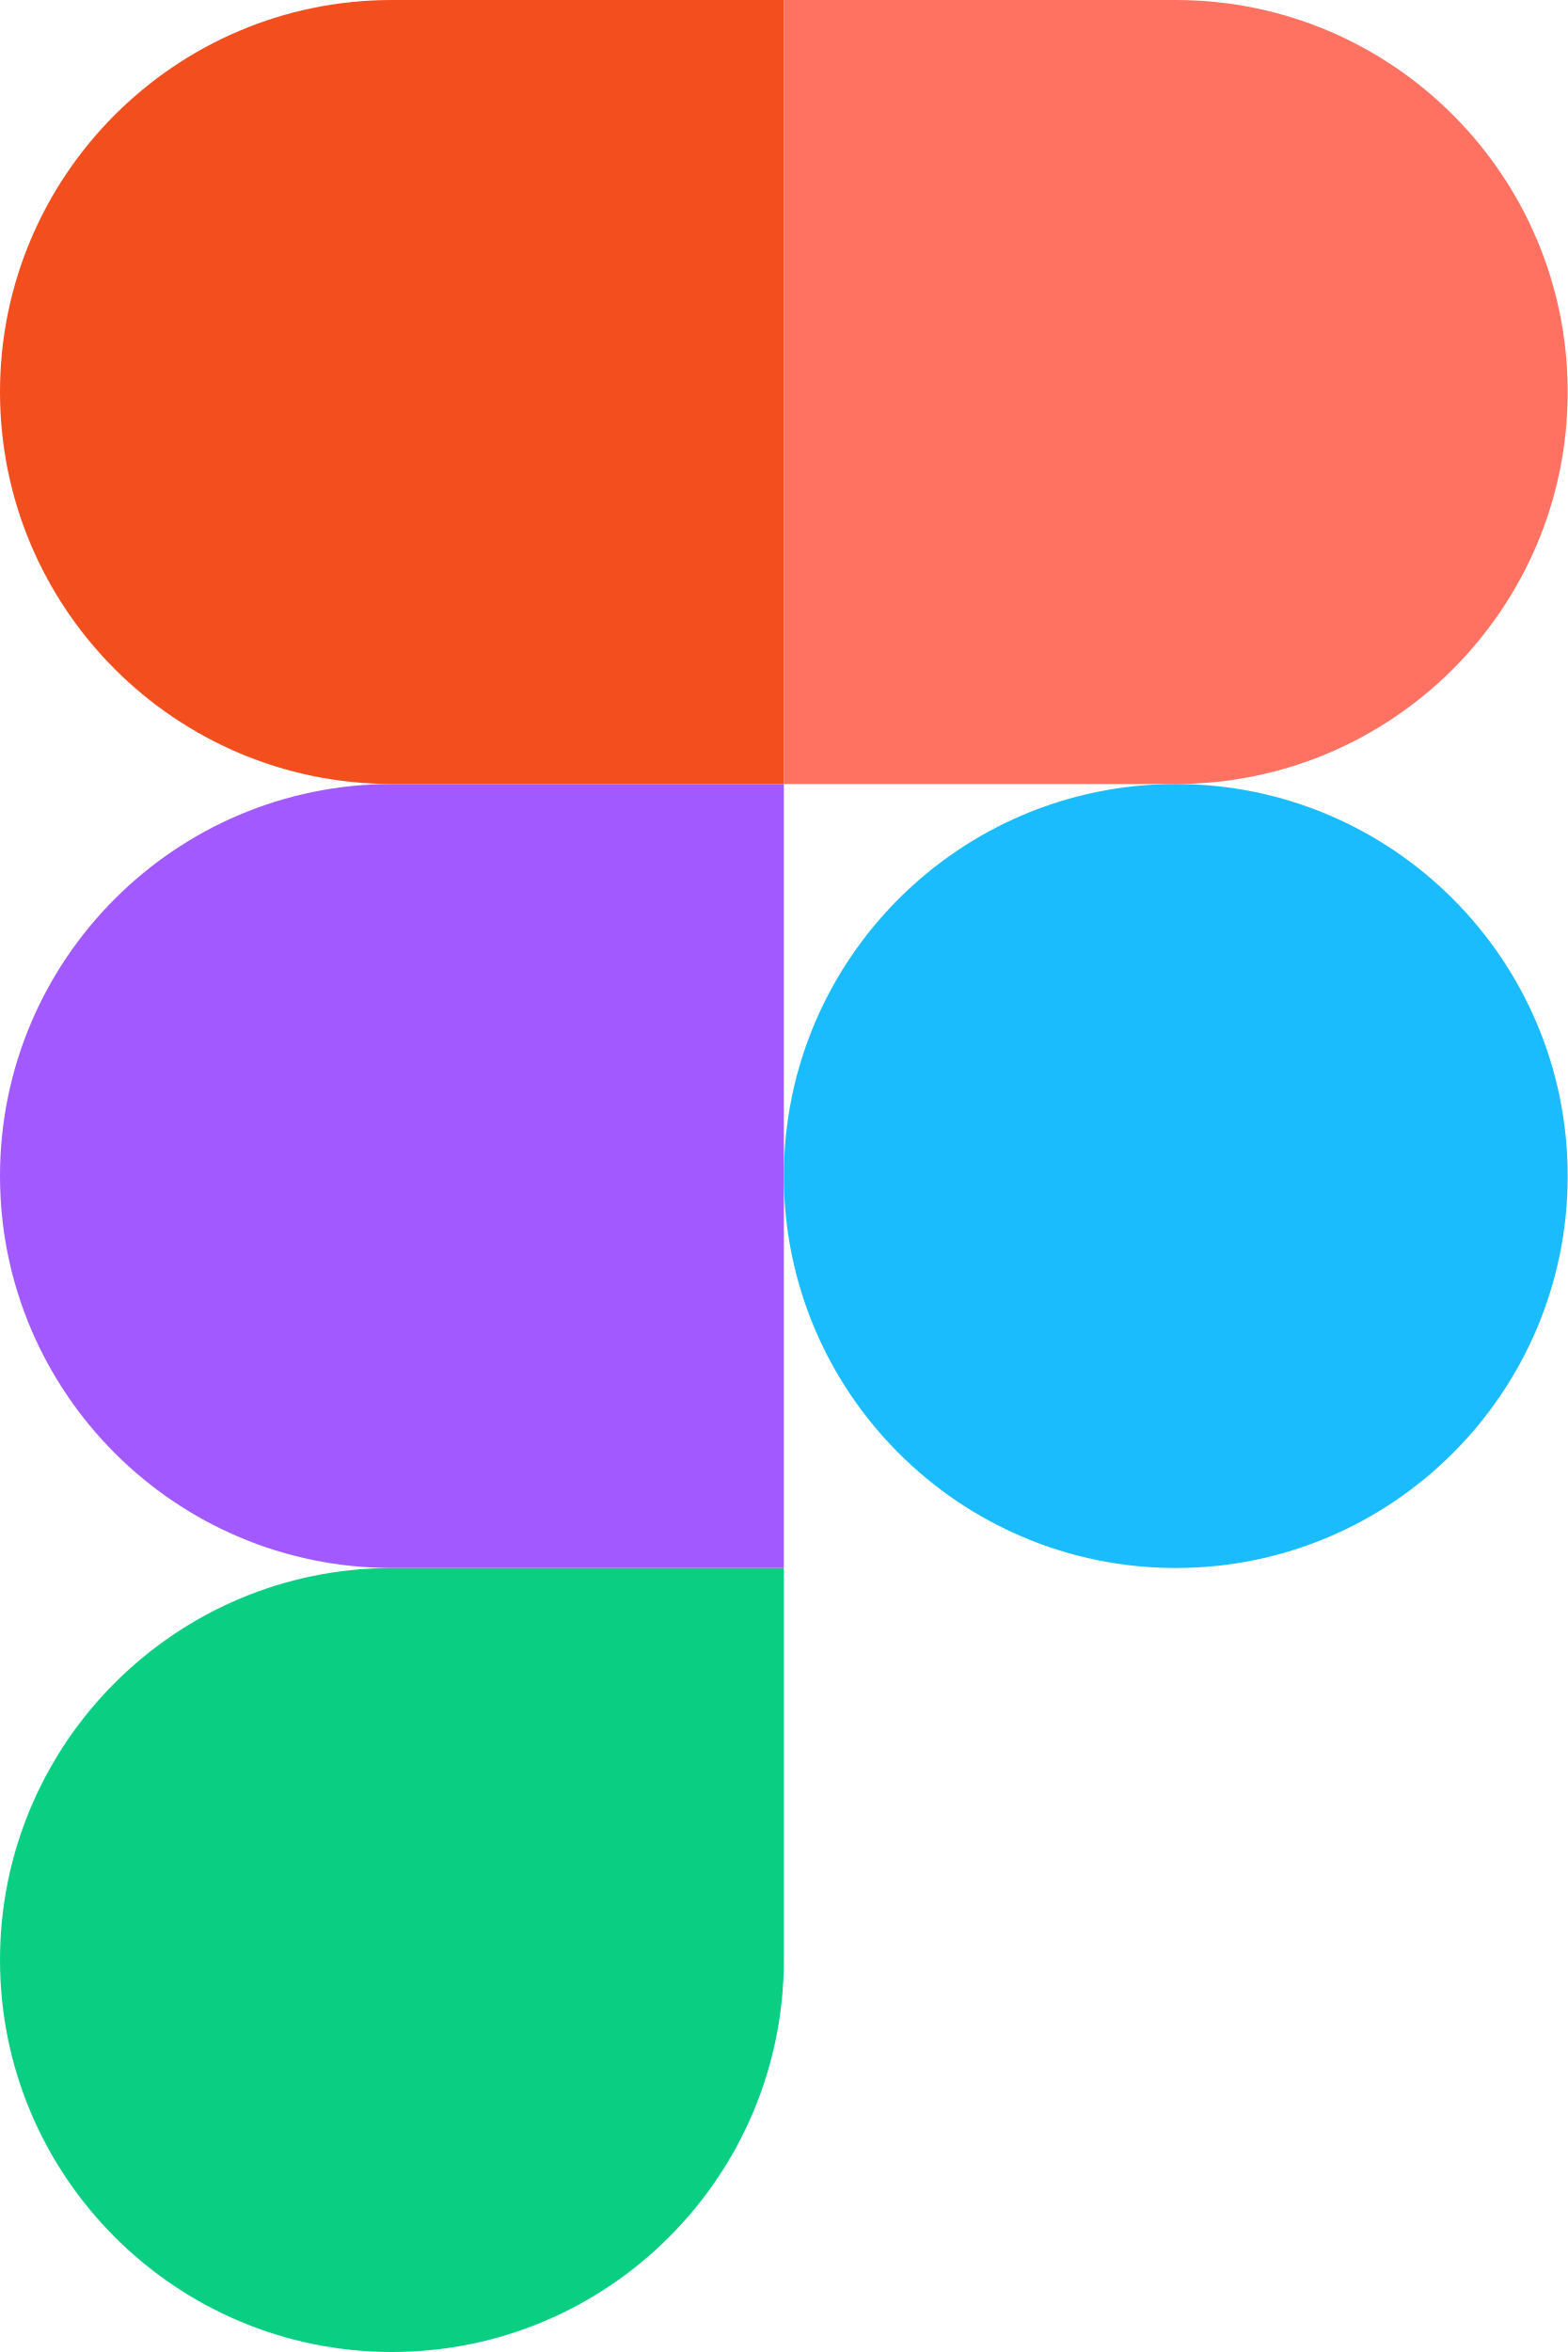
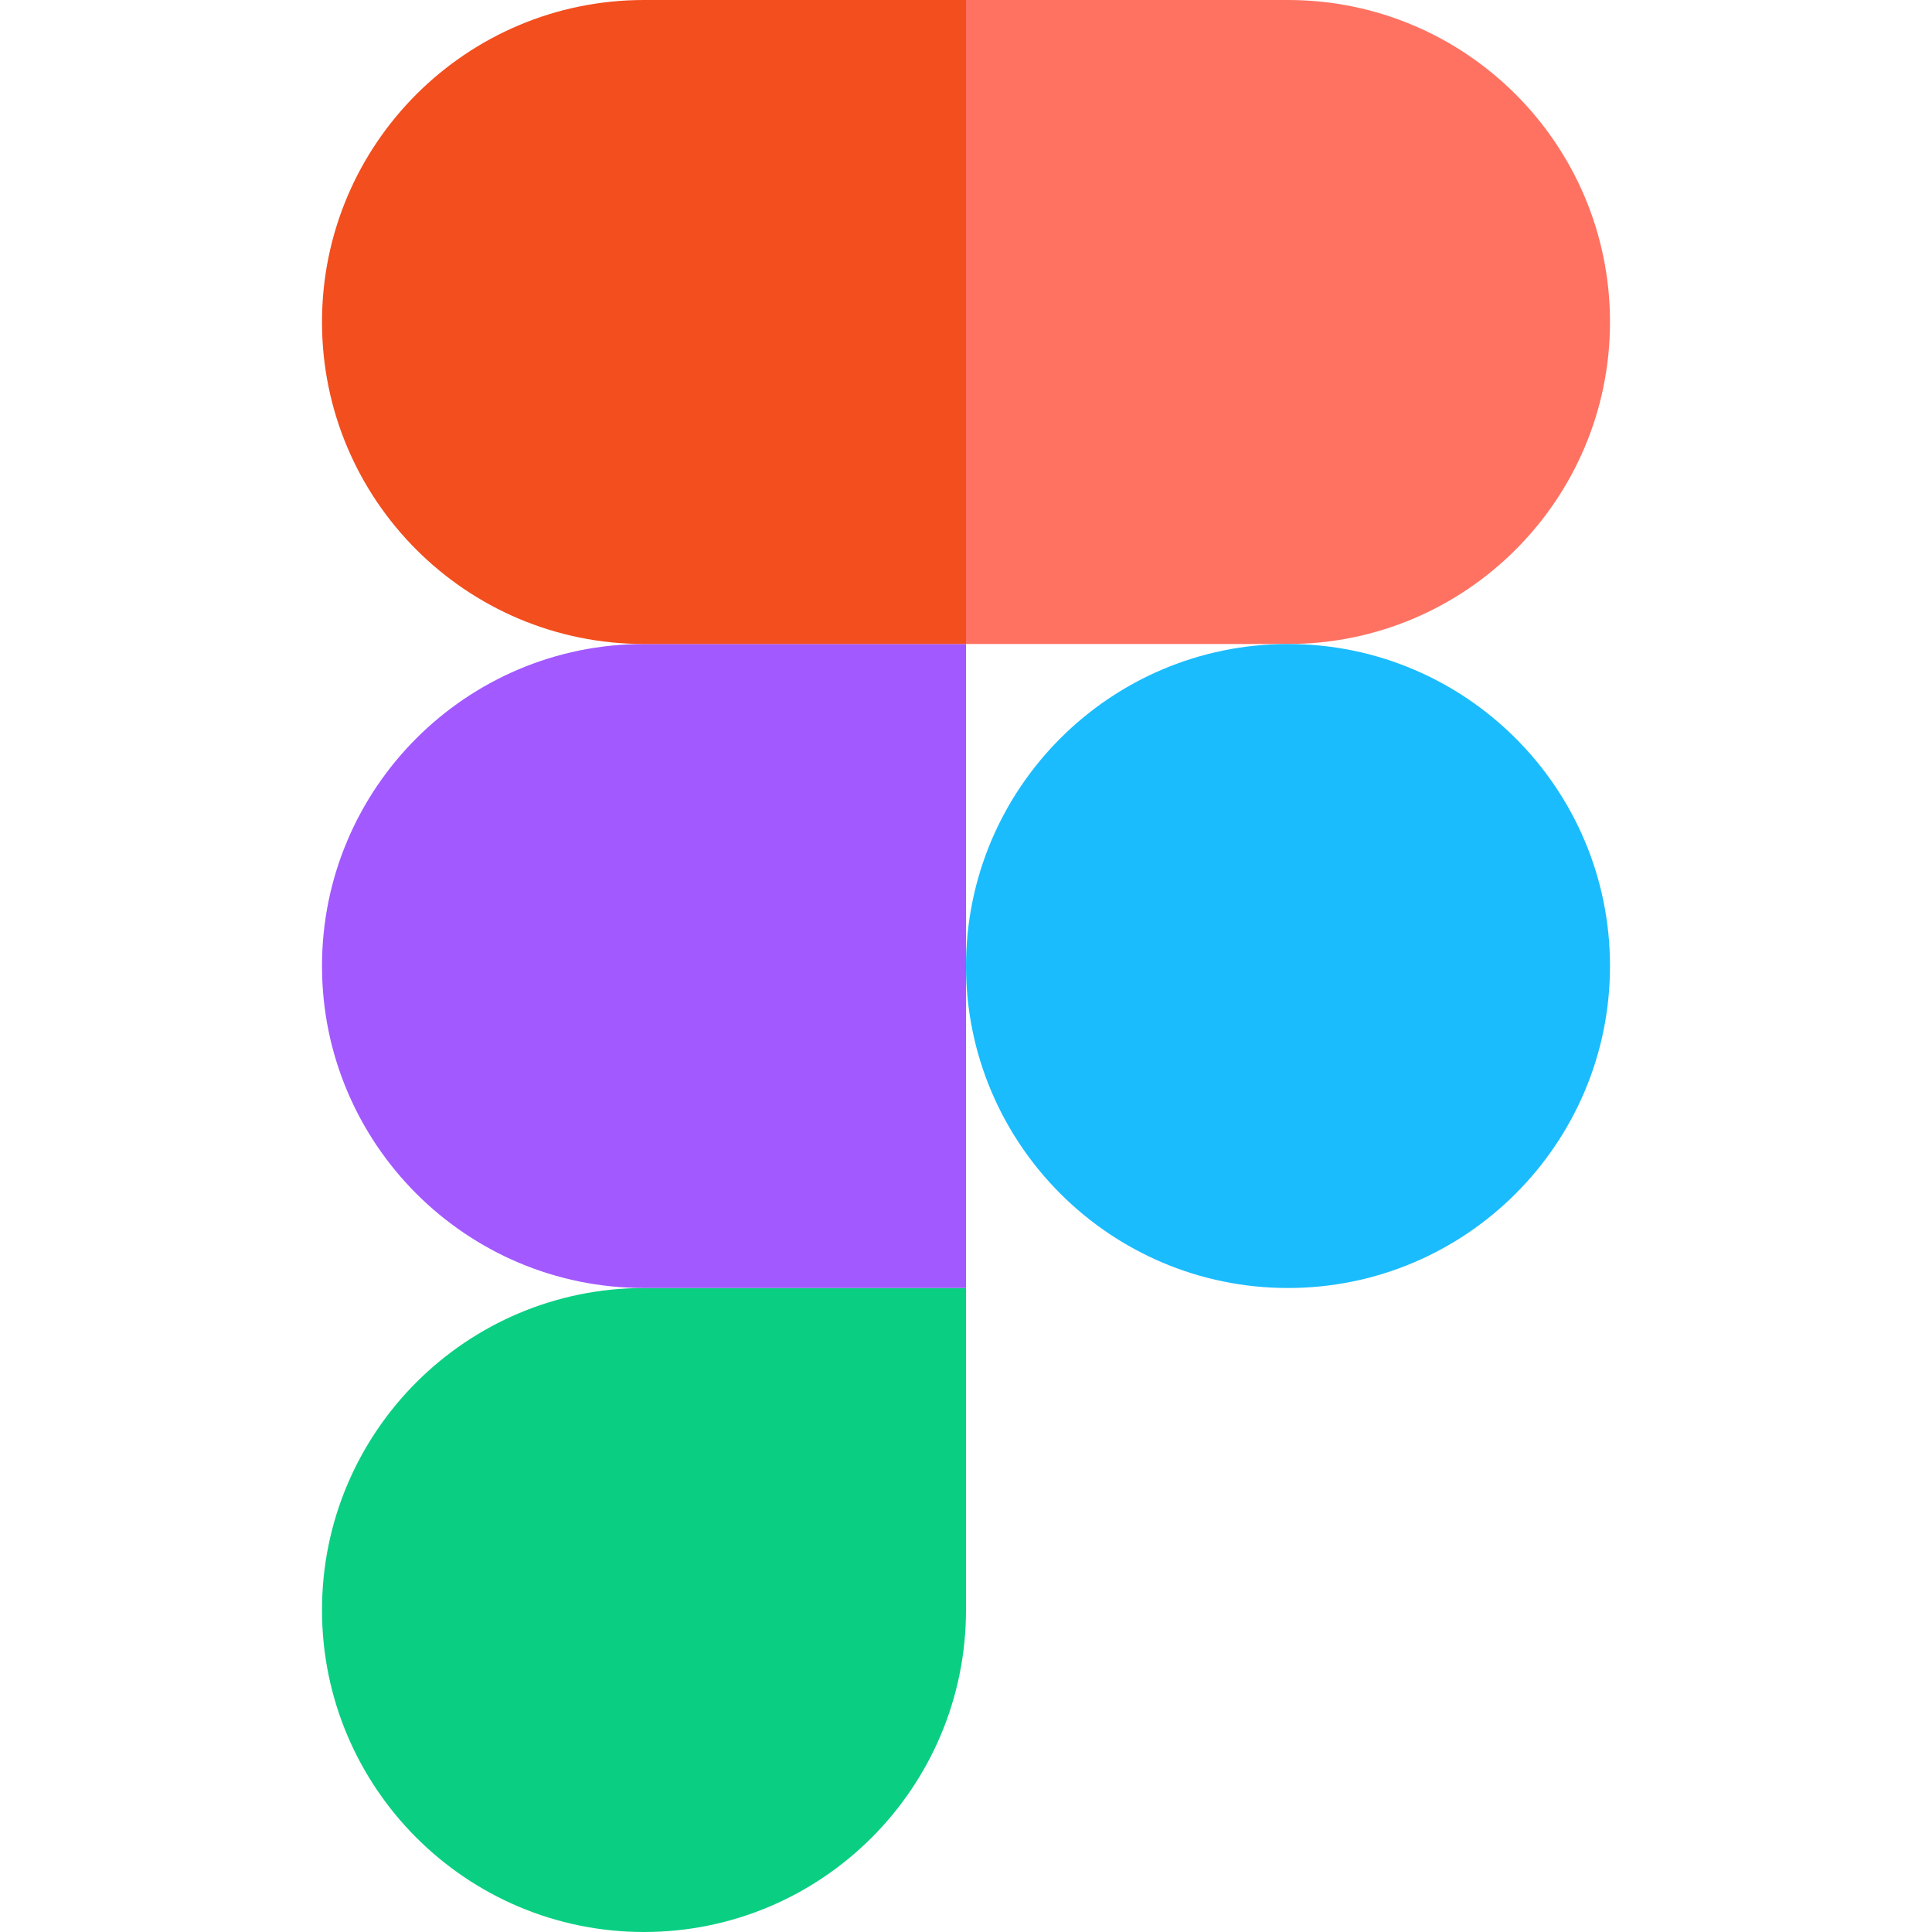
- <svg xmlns="http://www.w3.org/2000/svg" width="256" height="384" preserveAspectRatio="xMidYMid">
+ <svg xmlns="http://www.w3.org/2000/svg" width="256" height="256" viewBox="0 0 256 384" preserveAspectRatio="xMidYMid">
  <path d="M64 384c35.328 0 64-28.672 64-64v-64H64c-35.328 0-64 28.672-64 64s28.672 64 64 64Z" fill="#0ACF83" />
  <path d="M0 192c0-35.328 28.672-64 64-64h64v128H64c-35.328 0-64-28.672-64-64Z" fill="#A259FF" />
  <path d="M0 64C0 28.672 28.672 0 64 0h64v128H64C28.672 128 0 99.328 0 64Z" fill="#F24E1E" />
  <path d="M128 0h64c35.328 0 64 28.672 64 64s-28.672 64-64 64h-64V0Z" fill="#FF7262" />
  <path d="M256 192c0 35.328-28.672 64-64 64s-64-28.672-64-64 28.672-64 64-64 64 28.672 64 64Z" fill="#1ABCFE" />
</svg>
